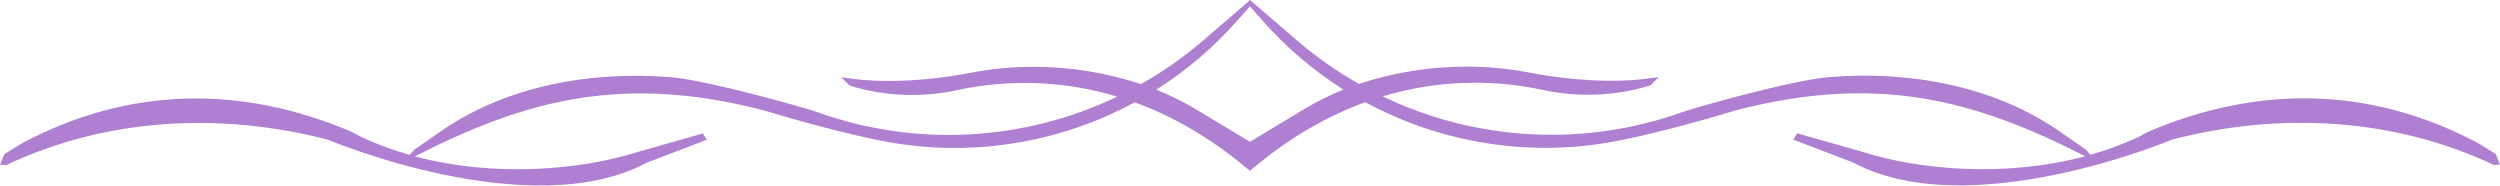
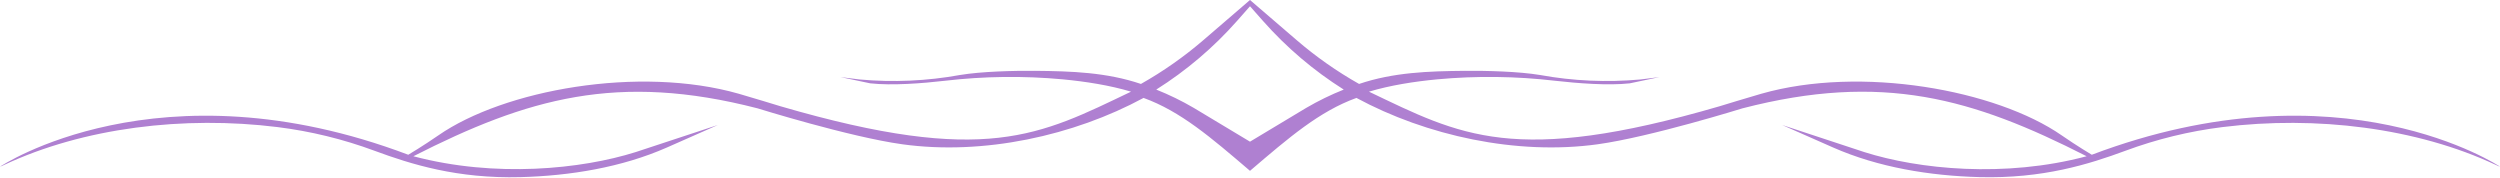
- <svg xmlns="http://www.w3.org/2000/svg" viewBox="0 0 1200 89.02">
+ <svg xmlns="http://www.w3.org/2000/svg" viewBox="0 0 1200 85.07">
  <defs>
    <style>.cls-1{fill:#af80d1;}</style>
  </defs>
  <g id="Layer_2" data-name="Layer 2">
    <g id="Layer_5" data-name="Layer 5">
-       <path class="cls-1" d="M1198,74l-7.38-4.64c-.23-.14-.46-.31-.7-.44C1137.65,41,1083.48,41,1031.25,63.18l-5,2.69a154.86,154.86,0,0,1-22.81,8.41l-2.32-2.51-12.49-8.69C957.13,41.2,916.49,33.86,878,37c-18.48,1.51-65.7,15.09-69.72,16.55a187.07,187.07,0,0,1-144.59-7.29,153.84,153.84,0,0,1,76.69-3.13,102.16,102.16,0,0,0,51.15-1.94l.61-.19,4.09-4-9.18,1.15c-20.45,1.9-40.9-1-52.26-3.18a158.46,158.46,0,0,0-31-3,165.48,165.48,0,0,0-51.51,8.28,186.28,186.28,0,0,1-30-21.06L600,0V.06L577.69,19.29a186.28,186.28,0,0,1-30,21.06,165.48,165.48,0,0,0-51.51-8.28,159.23,159.23,0,0,0-31,3c-11.36,2.16-31.81,5.08-52.26,3.18l-9.18-1.15,4.09,4,.61.19a102,102,0,0,0,51.15,1.94,153.74,153.74,0,0,1,76.69,3.14A187.16,187.16,0,0,1,391.7,53.62c-4-1.47-51.24-15-69.72-16.56-38.47-3.13-79.11,4.2-110.56,26.08l-12.49,8.69-2.32,2.51a153.73,153.73,0,0,1-22.81-8.41l-5.05-2.69C116.52,41.06,62.35,41.06,10.12,69c-.24.13-.47.3-.7.44L2,74.06l-2,5,2.93.18c48.24-22.7,102.73-25.59,154.48-12.18,0,0,97.1,41,153.09,11l28.85-11-2-3-31.69,9c-26,8.21-67.26,12.44-106.53,2C253.7,47.2,299.85,35.68,367,53.06c0,0,41.11,12.73,66.39,16.25A181.44,181.44,0,0,0,544.67,49.12C562.41,55.56,581.18,66,600,82.06l.44-.43c18.67-15.9,37.29-26.18,54.89-32.58a181.38,181.38,0,0,0,111.33,20.2C791.94,65.73,833.05,53,833.05,53c67.1-17.38,113.25-5.86,167.86,22-39.27,10.49-80.53,6.26-106.53-2l-31.69-9-2,3L889.5,78c56,30,153.09-11,153.09-11,51.75-13.41,106.24-10.53,154.48,12.18L1200,79ZM627,51.78,600,68.06l-27-16.22a134,134,0,0,0-18-8.8,179.35,179.35,0,0,0,38.75-33l6.18-7V3l6.18,7a179.35,179.35,0,0,0,38.75,33A134,134,0,0,0,627,51.78Z" />
+       <path class="cls-1" d="M1004.06,74.28S996.86,70,989.65,65c-31.51-21.88-96.42-33.64-144.24-20-7,2-18,5.41-20,6C726.77,79.76,700.89,64.91,657.1,44c10.17-3.06,21.77-4.87,32.8-5.92a272.2,272.2,0,0,1,56.57.69c10.61,1.2,25.4,2.39,35.83,1.23l14.28-3-9.2,1.15A179,179,0,0,1,739.23,36c-10.28-1.71-25.62-2.09-36.06-2-17.66.16-34.32.73-50.81,6.29a186.68,186.68,0,0,1-30-21.06L601,.86h0L600,0l-1,.86h0L577.65,19.23a186.68,186.68,0,0,1-30,21.06c-16.49-5.56-33.15-6.13-50.81-6.29-10.44-.09-25.78.29-36.06,2a179,179,0,0,1-48.15,2.15L403.42,37l14.28,3c10.43,1.16,25.22,0,35.83-1.23a272.2,272.2,0,0,1,56.57-.69c11,1.05,22.63,2.86,32.8,5.92-43.79,20.91-69.67,35.76-168.28,7-2-.59-13-4-20-6-47.82-13.64-112.73-1.88-144.24,20-7.21,5-14.41,9.28-14.41,9.28C76.13,29,0,80,0,80a11.5,11.5,0,0,0,1.93-.82C40.05,61.27,88.41,55.44,133.21,61a207.93,207.93,0,0,1,46.63,11.39c17.43,6.44,39.62,13.44,70.08,12.63,23.7-.63,48.51-4.66,70.2-14.22L344.57,60,305.13,73c-26.05,8.21-67.38,12.44-106.71,2,54.7-27.81,98-40.33,165.19-23,0,0,44.13,13.73,69.46,17.25,39,5.41,82.34-4.14,115.84-22.25,17.78,6.45,32.24,18.89,51.09,35,18.85-16.11,33.31-28.55,51.09-35C684.59,65.11,728,74.66,766.93,69.25,792.26,65.73,836.39,52,836.39,52c67.22-17.38,110.49-4.86,165.19,23-39.33,10.49-80.66,6.26-106.71-2L855.43,60l24.45,10.79c21.69,9.56,46.5,13.59,70.2,14.22,30.46.81,52.65-6.19,70.08-12.63A207.93,207.93,0,0,1,1066.79,61c44.8-5.55,93.16.28,131.28,18.19A11.5,11.5,0,0,0,1200,80S1123.87,29,1004.06,74.28ZM627,51.78,600,68,573,51.78A133.89,133.89,0,0,0,555,43a179.47,179.47,0,0,0,38.82-33L600,3l6.19,7A179.47,179.47,0,0,0,645,43,133.89,133.89,0,0,0,627,51.78Z" />
    </g>
  </g>
</svg>
